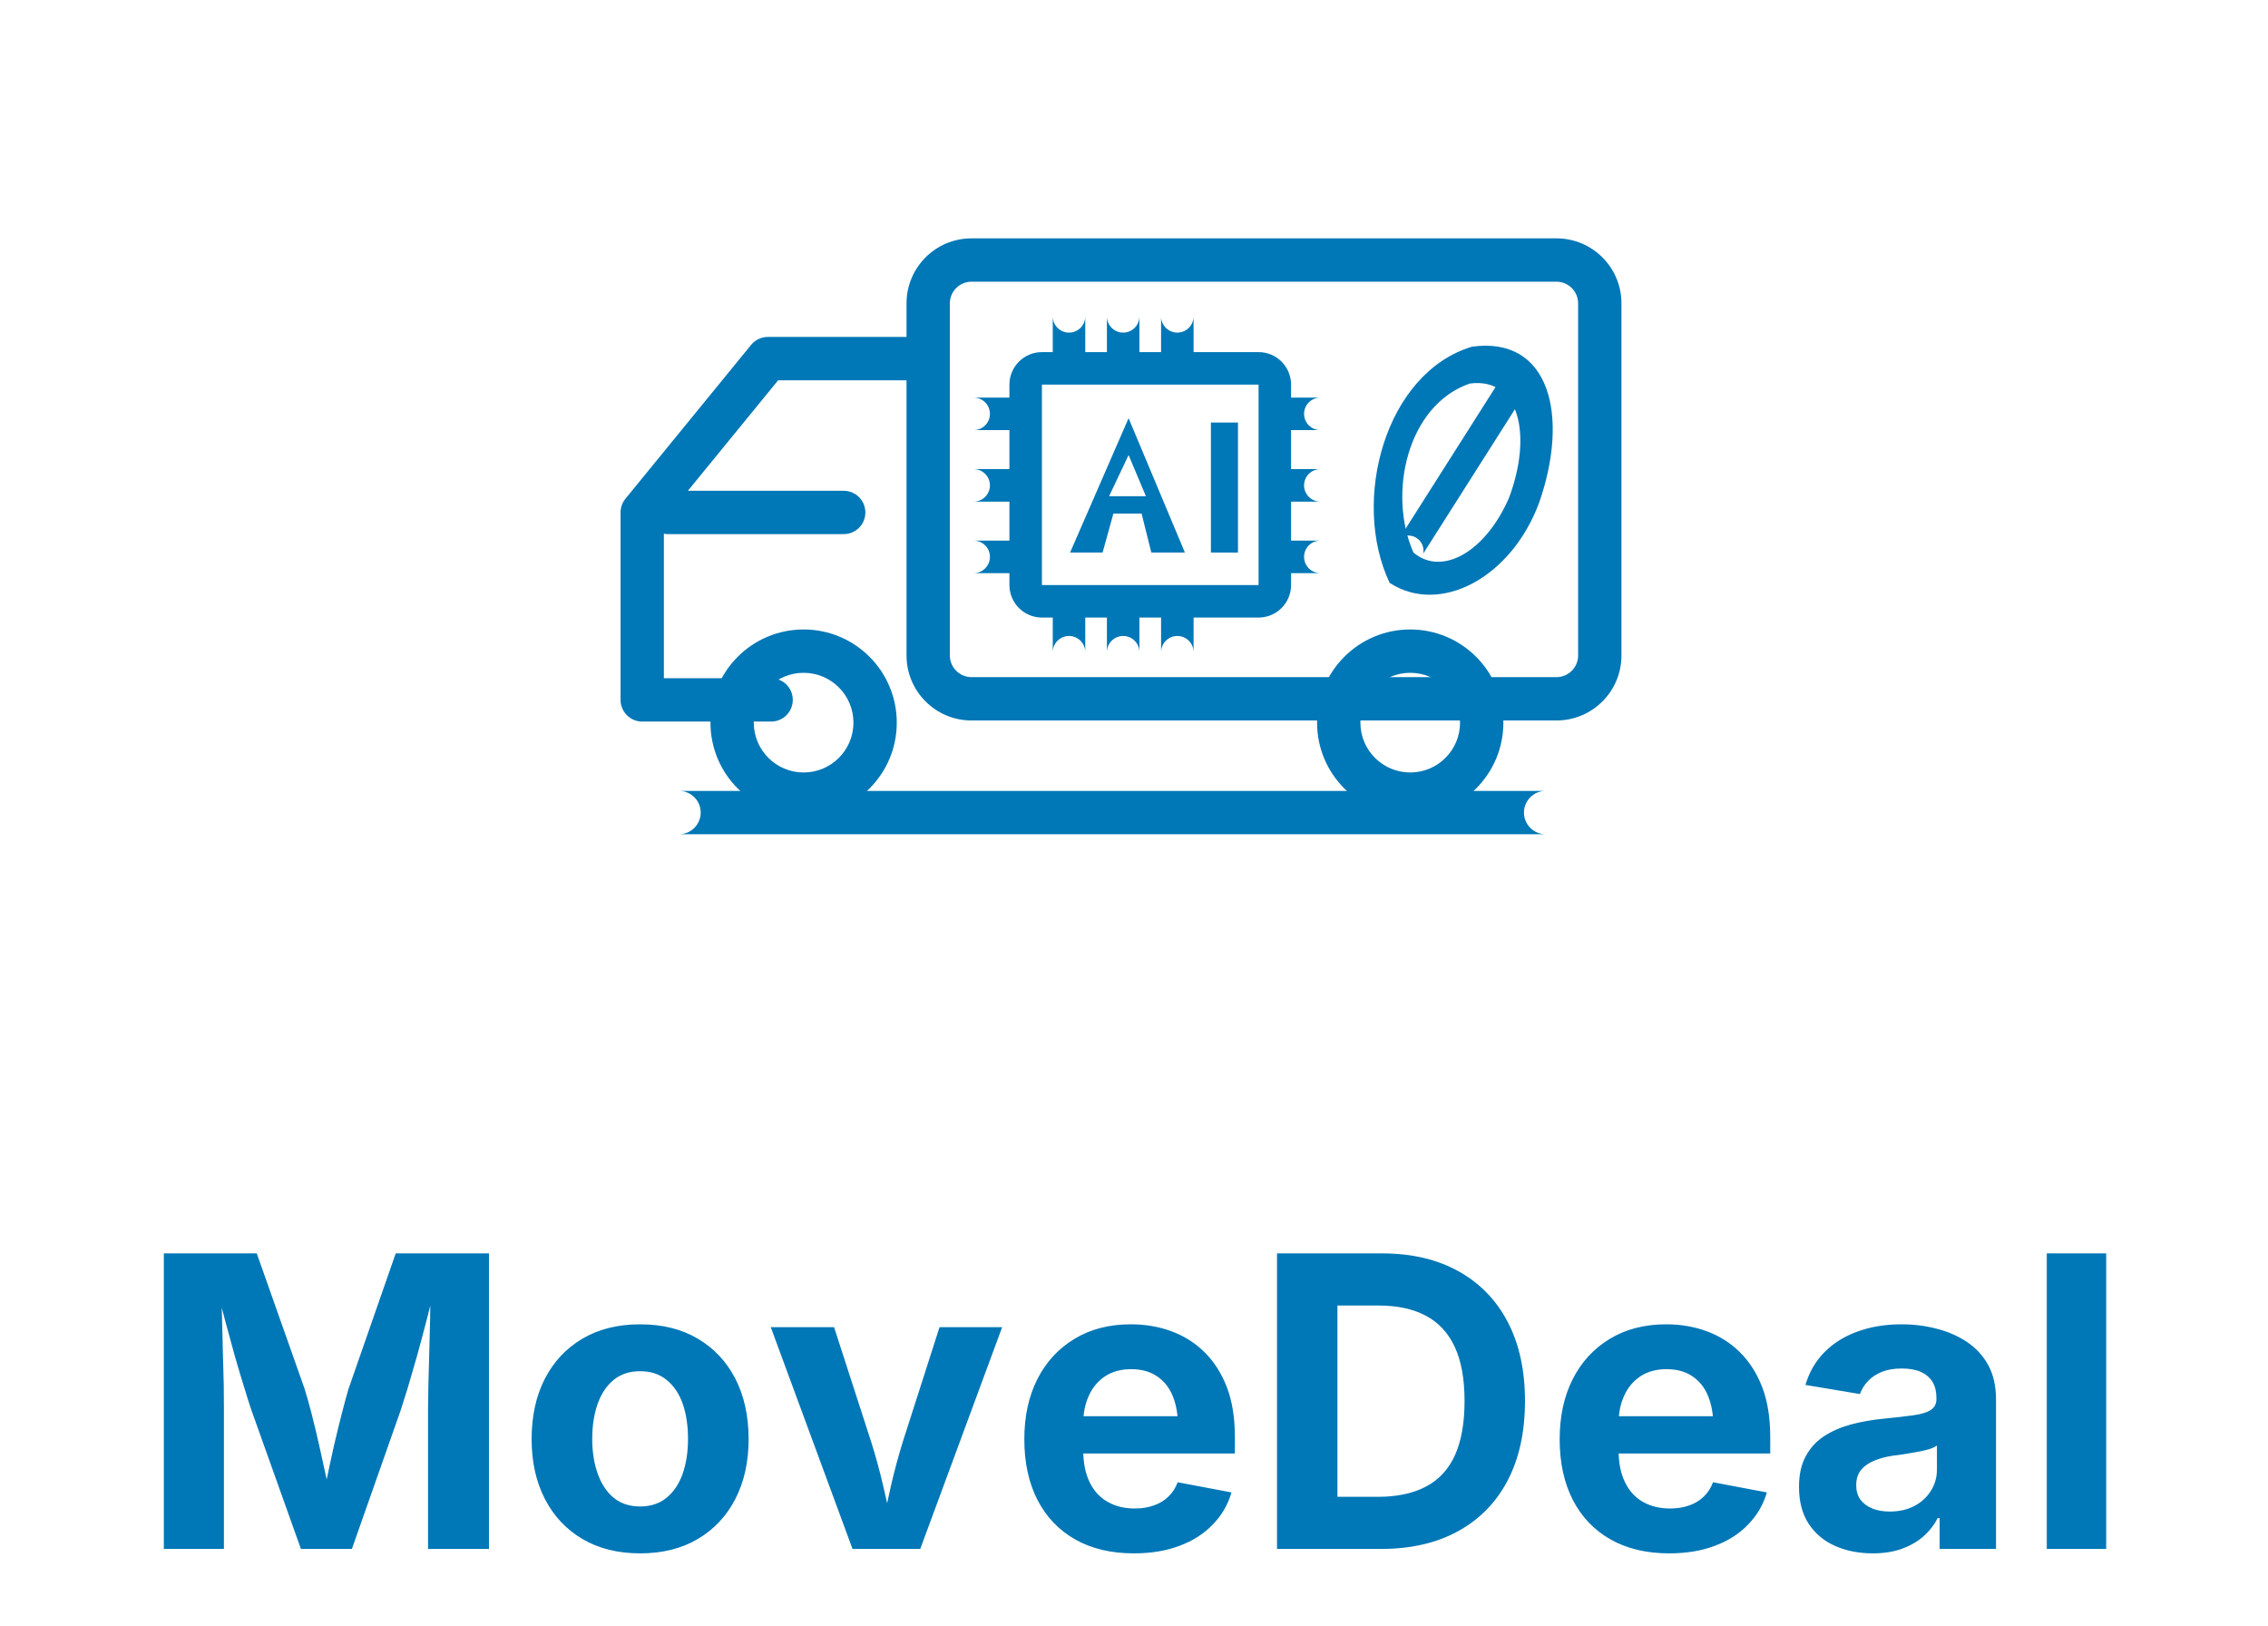
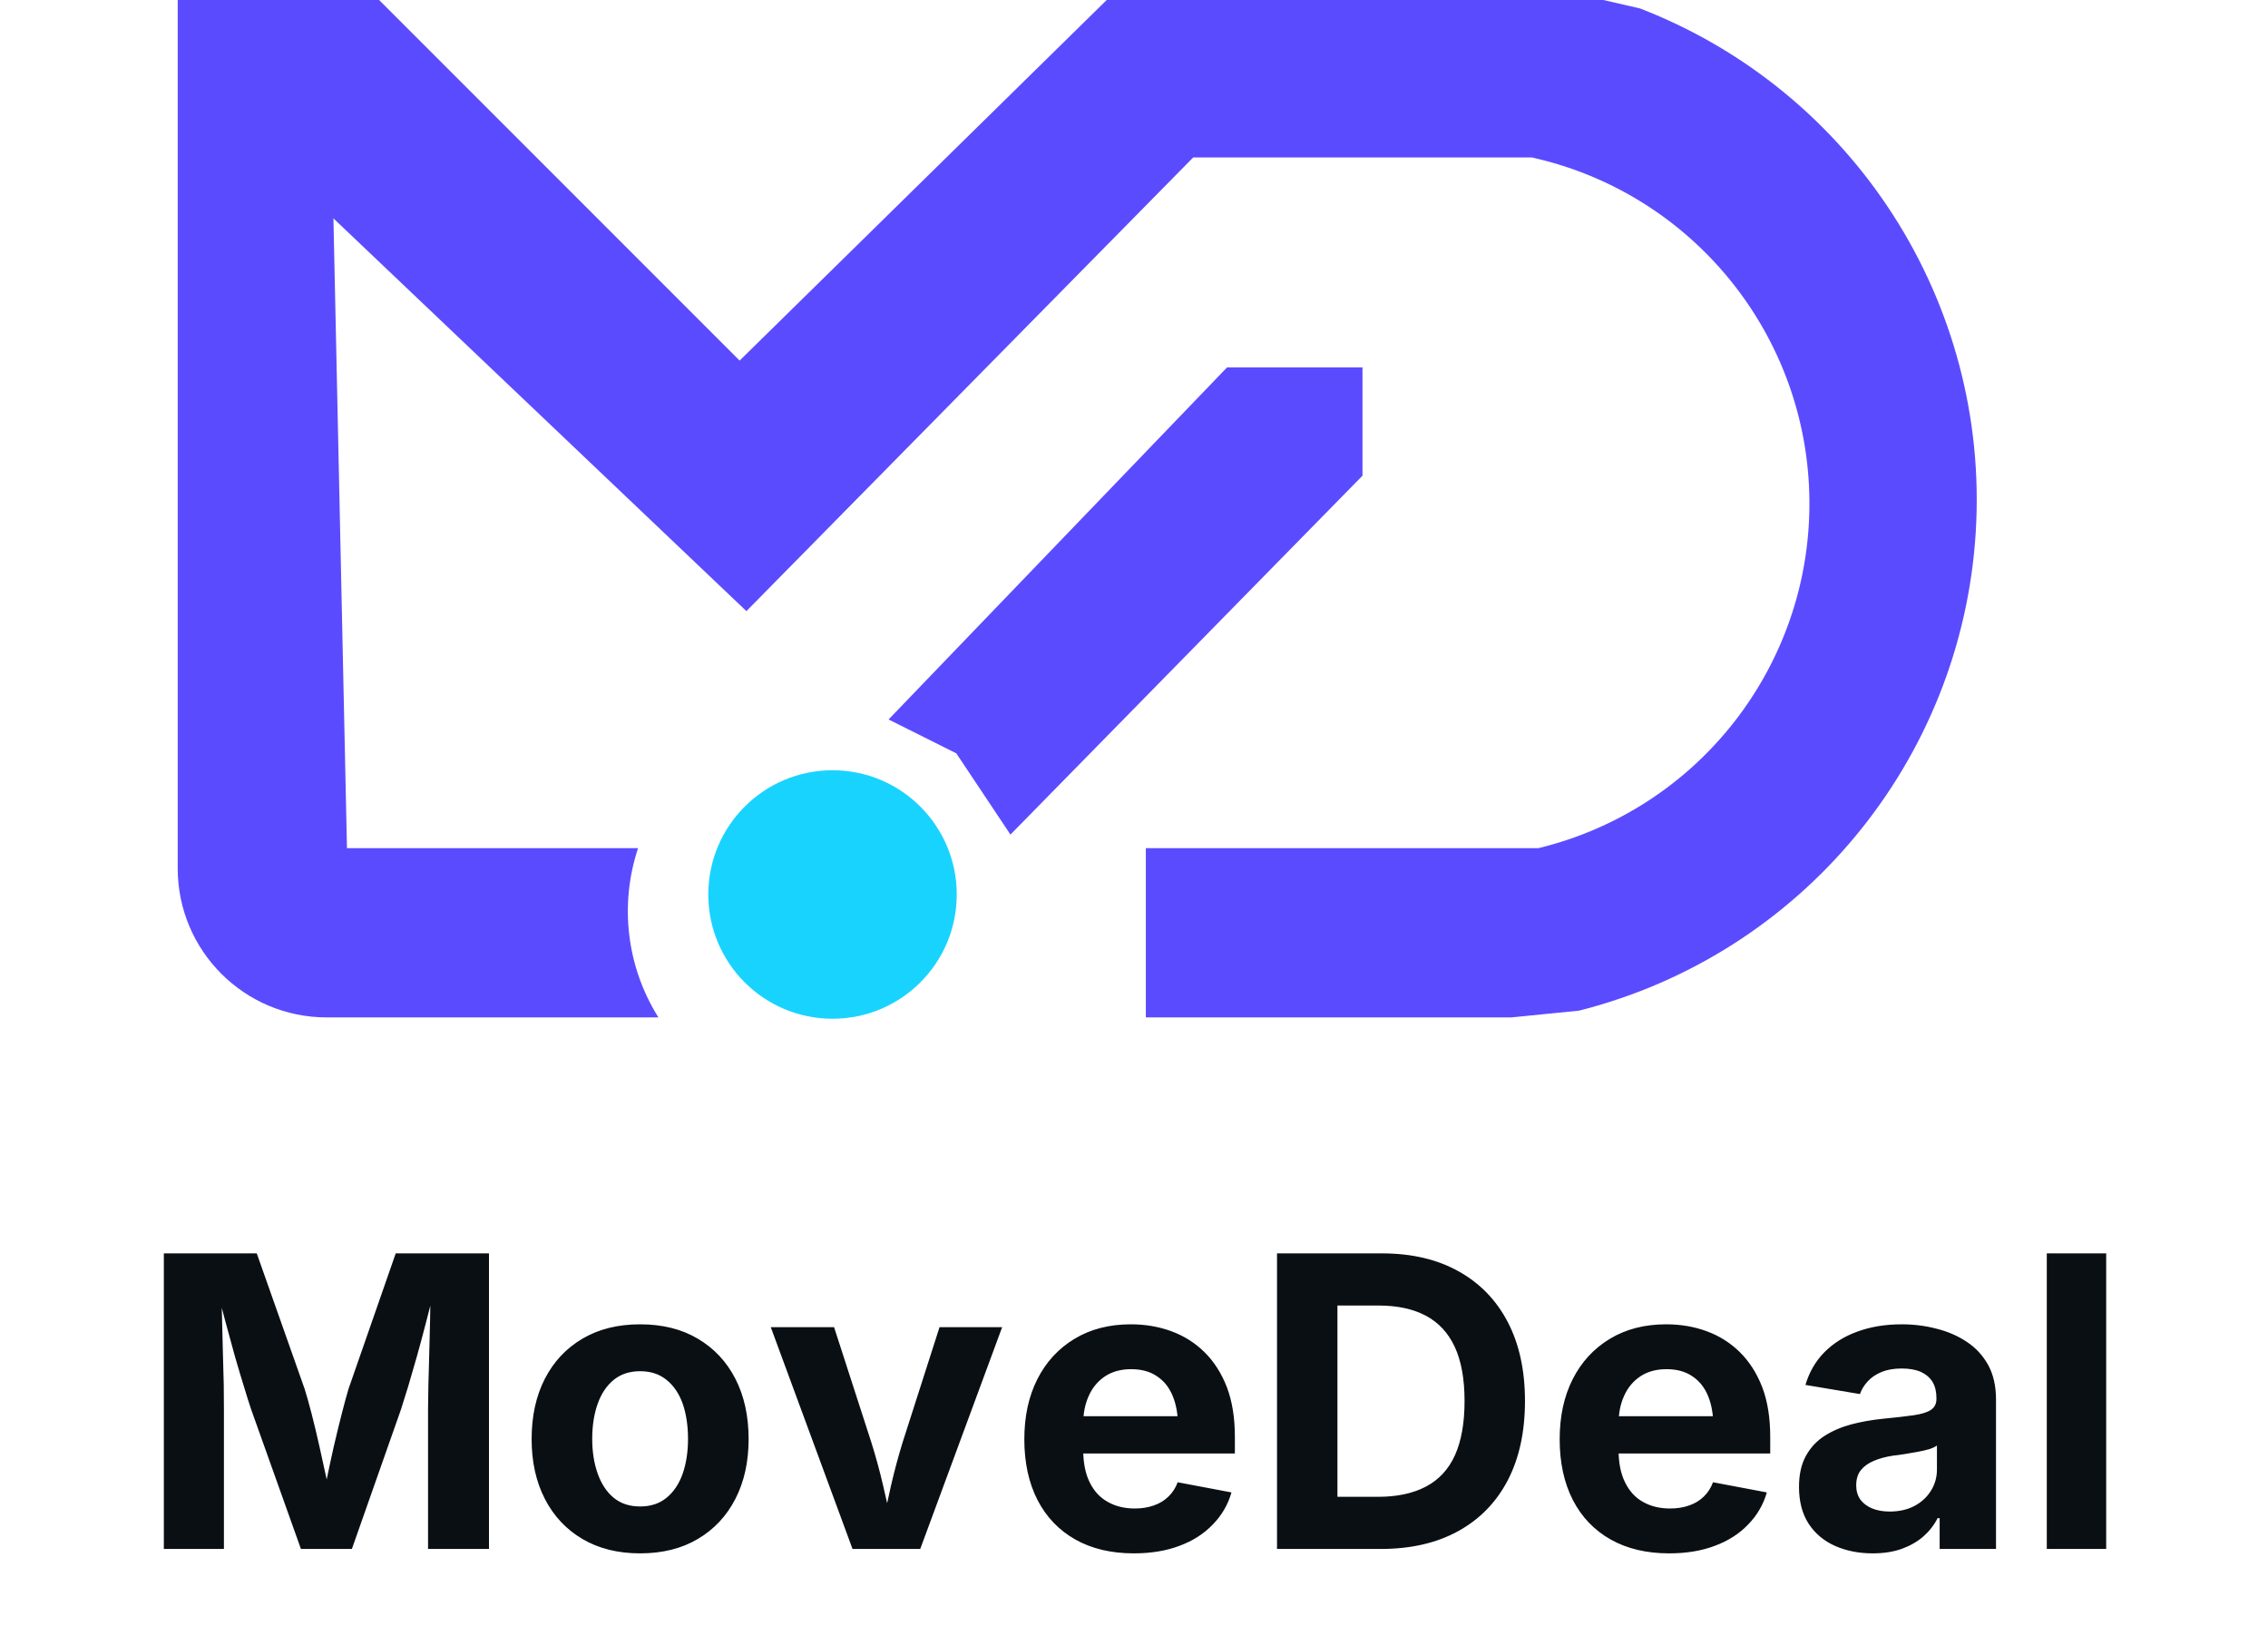
<svg xmlns="http://www.w3.org/2000/svg" viewBox="0 0 134 96" role="img">
-   <g transform="translate(35 0) scale(0.64)">
-     <g>
-       <path fill="#0077B6" fill-rule="evenodd" d="M35 22H89A6 6 0 0 1 95 28V60.5A6 6 0 0 1 89 66.5H35A6 6 0 0 1 29 60.5V28A6 6 0 0 1 35 22ZM35 26H89A2 2 0 0 1 91 28V60.5A2 2 0 0 1 89 62.5H35A2 2 0 0 1 33 60.5V28A2 2 0 0 1 35 26Z" />
-       <g fill="none" stroke="#0077B6" stroke-width="4" stroke-linecap="round" stroke-linejoin="round">
-         <path d="M31 33.1H16.2L4.6 47.3V64.6H16.5" />
-         <path d="M7 47.3H23.2" />
-       </g>
-       <path fill="#0077B6" d="M8 77L88 77A2 2 0 0 1 88 73L8 73A2 2 0 0 1 8 77Z" />
-       <path fill="#0077B6" fill-rule="evenodd" d="M10.9 66.7A8.6 8.6 0 1 1 28.1 66.7A8.6 8.6 0 1 1 10.9 66.7ZM14.9 66.7A4.6 4.6 0 1 1 24.1 66.7A4.6 4.6 0 1 1 14.9 66.7Z" />
-       <path fill="#0077B6" fill-rule="evenodd" d="M66.9 66.7A8.6 8.6 0 1 1 84.1 66.7A8.6 8.6 0 1 1 66.9 66.7ZM70.9 66.7A4.6 4.6 0 1 1 80.1 66.7A4.6 4.6 0 1 1 70.9 66.7Z" />
-       <path fill="#0077B6" fill-rule="evenodd" d="M41.5 32.5H61.5A3 3 0 0 1 64.5 35.5V54A3 3 0 0 1 61.5 57H41.5A3 3 0 0 1 38.5 54V35.5A3 3 0 0 1 41.5 32.5ZM41.5 35.5H61.5V54H41.5Z" />
-       <path fill="#0077B6" d="M45.5 33.6L45.5 29.2A1.5 1.5 0 0 1 42.5 29.2L42.5 33.6L45.5 33.6Z" />
-       <path fill="#0077B6" d="M50.5 33.6L50.5 29.2A1.5 1.5 0 0 1 47.5 29.2L47.5 33.6L50.5 33.6Z" />
-       <path fill="#0077B6" d="M55.5 33.6L55.5 29.2A1.5 1.5 0 0 1 52.5 29.2L52.5 33.6L55.5 33.6Z" />
-       <path fill="#0077B6" d="M42.5 55.7L42.5 60.2A1.5 1.5 0 0 1 45.5 60.2L45.5 55.7L42.5 55.7Z" />
-       <path fill="#0077B6" d="M47.5 55.7L47.5 60.2A1.5 1.5 0 0 1 50.5 60.2L50.5 55.7L47.5 55.7Z" />
-       <path fill="#0077B6" d="M52.5 55.7L52.5 60.2A1.5 1.5 0 0 1 55.5 60.2L55.5 55.7L52.5 55.7Z" />
-       <path fill="#0077B6" d="M40 36.7L35.2 36.7A1.5 1.5 0 0 1 35.2 39.7L40 39.7L40 36.7Z" />
-       <path fill="#0077B6" d="M40 43.3L35.2 43.3A1.5 1.5 0 0 1 35.2 46.3L40 46.3L40 43.3Z" />
-       <path fill="#0077B6" d="M40 49.9L35.2 49.9A1.5 1.5 0 0 1 35.2 52.9L40 52.9L40 49.9Z" />
-       <path fill="#0077B6" d="M63 39.7L67.2 39.7A1.5 1.5 0 0 1 67.2 36.7L63 36.7L63 39.7Z" />
-       <path fill="#0077B6" d="M63 46.3L67.2 46.3A1.5 1.5 0 0 1 67.2 43.3L63 43.3L63 46.3Z" />
-       <path fill="#0077B6" d="M63 52.9L67.2 52.9A1.5 1.5 0 0 1 67.2 49.9L63 49.9L63 52.9Z" />
-       <path fill="#0077B6" fill-rule="evenodd" d="M73.6 53.8C70 46.2 73.2 34.4 81.2 32C88.4 31 90.2 38.4 87.4 46.4C84.8 53.4 78.2 56.8 73.6 53.8ZM75.8 51C73.4 45.6 75.2 37.4 81 35.4C85.6 34.8 86.8 40.2 84.6 46C82.4 51 78.4 53.2 75.8 51Z" />
-       <path fill="#0077B6" d="M76.7 51.1L86.1 36.3A1.4 1.4 0 0 1 83.9 34.9L74.5 49.7A1.4 1.4 0 0 1 76.7 51.1Z" />
-       <path fill="#0077B6" fill-rule="evenodd" d="M49.5 38.6L54.7 51H51.6L50.7 47.4H48.1L47.1 51H44.1L49.5 38.6ZM49.5 42L51.1 45.8H47.7Z" />
-       <path fill="#0077B6" d="M57.1 39H59.6V51H57.1Z" />
-     </g>
+   <g transform="translate(-3.9 -15.1) scale(0.4)">
+     <path fill="#5B4BFF" d="M36 36 L36 166 A22 22 0 0 0 58 188 L107 188 A29.5 29.5 0 0 1 104 163 L61 163 L59 70 L120 128 L186 61 L236 61 A52.36 52.36 0 0 1 237 163 L179 163 L179 188 L233 188 L243 187 A77.81 77.81 0 0 0 252 39 L239 36 L175 36 L119 91 L64 36 Z" />
+     <path fill="#5B4BFF" d="M211 92 L191 92 L141 144 L151 149 L159 161 L211 108 Z" />
+     <circle cx="132.72" cy="169.85" r="18.35" fill="#19D3FF" />
  </g>
-   <path fill="#0077B6" d="M1.58 0V-17.46H7.07L9.9 -9.45Q10.08 -8.88 10.31 -7.99Q10.54 -7.1 10.77 -6.07Q11 -5.04 11.21 -4.07Q11.41 -3.09 11.54 -2.38H10.85Q10.98 -3.08 11.19 -4.05Q11.39 -5.02 11.62 -6.05Q11.86 -7.08 12.09 -7.98Q12.32 -8.88 12.49 -9.45L15.28 -17.46H20.79V0H17.19V-8.24Q17.19 -8.8 17.21 -9.66Q17.24 -10.51 17.26 -11.5Q17.29 -12.49 17.31 -13.49Q17.33 -14.5 17.34 -15.39H17.57Q17.34 -14.41 17.07 -13.38Q16.8 -12.34 16.53 -11.37Q16.25 -10.39 16.01 -9.58Q15.76 -8.77 15.59 -8.24L12.69 0H9.68L6.74 -8.24Q6.56 -8.77 6.32 -9.57Q6.07 -10.37 5.79 -11.34Q5.52 -12.32 5.24 -13.35Q4.96 -14.39 4.7 -15.39H4.98Q4.99 -14.54 5.02 -13.55Q5.04 -12.55 5.07 -11.55Q5.1 -10.55 5.12 -9.69Q5.13 -8.82 5.13 -8.24V0ZM29.72 0.26Q27.75 0.26 26.31 -0.59Q24.87 -1.44 24.09 -2.96Q23.31 -4.48 23.31 -6.49Q23.31 -8.53 24.09 -10.05Q24.87 -11.57 26.31 -12.42Q27.75 -13.27 29.72 -13.27Q31.7 -13.27 33.13 -12.42Q34.57 -11.57 35.35 -10.05Q36.13 -8.53 36.13 -6.49Q36.13 -4.48 35.35 -2.96Q34.57 -1.44 33.13 -0.59Q31.7 0.26 29.72 0.26ZM29.72 -2.51Q30.66 -2.51 31.29 -3.03Q31.92 -3.55 32.24 -4.46Q32.55 -5.37 32.55 -6.5Q32.55 -7.66 32.24 -8.57Q31.92 -9.47 31.29 -9.98Q30.66 -10.5 29.72 -10.5Q28.78 -10.5 28.15 -9.98Q27.53 -9.47 27.21 -8.57Q26.89 -7.66 26.89 -6.5Q26.89 -5.37 27.21 -4.46Q27.53 -3.55 28.15 -3.03Q28.78 -2.51 29.72 -2.51ZM42.27 0 37.44 -13.1H41.18L43.38 -6.3Q43.78 -5.03 44.08 -3.73Q44.38 -2.43 44.7 -1.03H43.95Q44.25 -2.43 44.54 -3.73Q44.84 -5.03 45.23 -6.3L47.41 -13.1H51.11L46.27 0ZM58.89 0.26Q56.88 0.26 55.43 -0.56Q53.98 -1.38 53.2 -2.89Q52.42 -4.41 52.42 -6.48Q52.42 -8.51 53.19 -10.03Q53.96 -11.55 55.38 -12.41Q56.8 -13.27 58.71 -13.27Q60 -13.27 61.11 -12.86Q62.23 -12.45 63.07 -11.62Q63.91 -10.79 64.39 -9.55Q64.86 -8.31 64.86 -6.62V-5.64H53.86V-7.84H63.14L61.5 -7.25Q61.5 -8.27 61.19 -9.03Q60.88 -9.79 60.26 -10.2Q59.65 -10.62 58.73 -10.62Q57.83 -10.62 57.19 -10.2Q56.55 -9.77 56.23 -9.05Q55.9 -8.33 55.9 -7.41V-5.85Q55.9 -4.71 56.28 -3.94Q56.66 -3.16 57.35 -2.78Q58.03 -2.39 58.95 -2.39Q59.57 -2.39 60.07 -2.57Q60.57 -2.74 60.93 -3.09Q61.29 -3.43 61.48 -3.94L64.66 -3.34Q64.35 -2.26 63.56 -1.45Q62.78 -0.63 61.6 -0.19Q60.42 0.26 58.89 0.26ZM73.48 0H68.96V-3.08H73.31Q75 -3.08 76.14 -3.68Q77.29 -4.28 77.86 -5.53Q78.43 -6.79 78.43 -8.74Q78.43 -10.69 77.85 -11.94Q77.27 -13.18 76.14 -13.78Q75.01 -14.38 73.34 -14.38H68.88V-17.46H73.55Q76.17 -17.46 78.06 -16.41Q79.96 -15.36 80.98 -13.41Q82 -11.46 82 -8.74Q82 -6.01 80.98 -4.05Q79.96 -2.1 78.05 -1.05Q76.14 0 73.48 0ZM70.92 -17.46V0H67.35V-17.46ZM90.52 0.26Q88.51 0.26 87.06 -0.56Q85.61 -1.38 84.83 -2.89Q84.05 -4.41 84.05 -6.48Q84.05 -8.51 84.82 -10.03Q85.59 -11.55 87.01 -12.41Q88.43 -13.27 90.34 -13.27Q91.63 -13.27 92.74 -12.86Q93.86 -12.45 94.7 -11.62Q95.54 -10.79 96.02 -9.55Q96.49 -8.31 96.49 -6.62V-5.64H85.49V-7.84H94.77L93.13 -7.25Q93.13 -8.27 92.82 -9.03Q92.51 -9.79 91.89 -10.2Q91.28 -10.62 90.36 -10.62Q89.46 -10.62 88.82 -10.2Q88.18 -9.77 87.86 -9.05Q87.53 -8.33 87.53 -7.41V-5.85Q87.53 -4.71 87.91 -3.94Q88.29 -3.16 88.97 -2.78Q89.66 -2.39 90.57 -2.39Q91.2 -2.39 91.7 -2.57Q92.2 -2.74 92.56 -3.09Q92.92 -3.43 93.11 -3.94L96.29 -3.34Q95.98 -2.26 95.19 -1.45Q94.41 -0.63 93.23 -0.19Q92.05 0.26 90.52 0.26ZM102.55 0.26Q101.31 0.26 100.32 -0.18Q99.33 -0.62 98.76 -1.49Q98.19 -2.37 98.19 -3.67Q98.19 -4.76 98.6 -5.5Q99 -6.23 99.7 -6.68Q100.39 -7.12 101.28 -7.36Q102.16 -7.59 103.14 -7.69Q104.27 -7.8 104.97 -7.9Q105.67 -8 105.99 -8.22Q106.31 -8.44 106.31 -8.86V-8.92Q106.31 -9.48 106.08 -9.87Q105.84 -10.25 105.39 -10.46Q104.93 -10.66 104.26 -10.66Q103.58 -10.66 103.08 -10.46Q102.57 -10.25 102.26 -9.91Q101.94 -9.57 101.79 -9.15L98.57 -9.69Q98.91 -10.83 99.69 -11.62Q100.48 -12.42 101.64 -12.84Q102.81 -13.27 104.26 -13.27Q105.33 -13.27 106.32 -13.01Q107.32 -12.76 108.11 -12.23Q108.9 -11.71 109.37 -10.86Q109.83 -10.02 109.83 -8.82V0H106.5V-1.82H106.38Q106.07 -1.21 105.54 -0.74Q105.01 -0.28 104.27 -0.01Q103.52 0.26 102.55 0.26ZM103.55 -2.21Q104.38 -2.21 105.01 -2.54Q105.63 -2.87 105.98 -3.43Q106.34 -4 106.34 -4.69V-6.11Q106.18 -5.99 105.87 -5.89Q105.55 -5.8 105.16 -5.73Q104.78 -5.66 104.4 -5.6Q104.03 -5.54 103.73 -5.51Q103.09 -5.41 102.6 -5.2Q102.11 -4.99 101.84 -4.65Q101.57 -4.3 101.57 -3.76Q101.57 -3.26 101.82 -2.91Q102.08 -2.57 102.52 -2.39Q102.96 -2.21 103.55 -2.21ZM116.34 -17.46V0H112.83V-17.46Z" transform="translate(8.1 91.5)" />
+   <path fill="#0A0F14" d="M1.58 0V-17.46H7.07L9.9 -9.45Q10.08 -8.88 10.31 -7.99Q10.54 -7.1 10.77 -6.07Q11 -5.04 11.21 -4.07Q11.41 -3.09 11.54 -2.38H10.85Q10.98 -3.08 11.19 -4.05Q11.39 -5.02 11.62 -6.05Q11.86 -7.08 12.09 -7.98Q12.32 -8.88 12.49 -9.45L15.28 -17.46H20.79V0H17.19V-8.24Q17.19 -8.8 17.21 -9.66Q17.24 -10.51 17.26 -11.5Q17.29 -12.49 17.31 -13.49Q17.33 -14.5 17.34 -15.39H17.57Q17.34 -14.41 17.07 -13.38Q16.8 -12.34 16.53 -11.37Q16.25 -10.39 16.01 -9.58Q15.76 -8.77 15.59 -8.24L12.69 0H9.68L6.74 -8.24Q6.56 -8.77 6.32 -9.57Q6.07 -10.37 5.79 -11.34Q5.52 -12.32 5.24 -13.35Q4.96 -14.39 4.7 -15.39H4.98Q4.99 -14.54 5.02 -13.55Q5.04 -12.55 5.07 -11.55Q5.1 -10.55 5.12 -9.69Q5.13 -8.82 5.13 -8.24V0ZM29.72 0.26Q27.75 0.26 26.31 -0.59Q24.87 -1.44 24.09 -2.96Q23.31 -4.48 23.31 -6.49Q23.31 -8.53 24.09 -10.05Q24.87 -11.57 26.31 -12.42Q27.75 -13.27 29.72 -13.27Q31.7 -13.27 33.13 -12.42Q34.57 -11.57 35.35 -10.05Q36.13 -8.53 36.13 -6.49Q36.13 -4.48 35.35 -2.96Q34.57 -1.44 33.13 -0.59Q31.7 0.26 29.72 0.26ZM29.72 -2.51Q30.66 -2.51 31.29 -3.03Q31.92 -3.55 32.24 -4.46Q32.55 -5.37 32.55 -6.5Q32.55 -7.66 32.24 -8.57Q31.92 -9.47 31.29 -9.98Q30.66 -10.5 29.72 -10.5Q28.78 -10.5 28.15 -9.98Q27.53 -9.47 27.21 -8.57Q26.89 -7.66 26.89 -6.5Q26.89 -5.37 27.21 -4.46Q27.53 -3.55 28.15 -3.03Q28.78 -2.51 29.72 -2.51ZM42.27 0 37.44 -13.1H41.18L43.38 -6.3Q43.78 -5.03 44.08 -3.73Q44.38 -2.43 44.7 -1.03H43.95Q44.25 -2.43 44.54 -3.73Q44.84 -5.03 45.23 -6.3L47.41 -13.1H51.11L46.27 0ZM58.89 0.26Q56.88 0.26 55.43 -0.56Q53.98 -1.38 53.2 -2.89Q52.42 -4.41 52.42 -6.48Q52.42 -8.51 53.19 -10.03Q53.96 -11.55 55.38 -12.41Q56.8 -13.27 58.71 -13.27Q60 -13.27 61.11 -12.86Q62.23 -12.45 63.07 -11.62Q63.91 -10.79 64.39 -9.55Q64.86 -8.31 64.86 -6.62V-5.64H53.86V-7.84H63.14L61.5 -7.25Q61.5 -8.27 61.19 -9.03Q60.88 -9.79 60.26 -10.2Q59.65 -10.62 58.73 -10.62Q57.83 -10.62 57.19 -10.2Q56.55 -9.77 56.23 -9.05Q55.9 -8.33 55.9 -7.41V-5.85Q55.9 -4.71 56.28 -3.94Q56.66 -3.16 57.35 -2.78Q58.03 -2.39 58.95 -2.39Q59.57 -2.39 60.07 -2.57Q60.57 -2.74 60.93 -3.09Q61.29 -3.43 61.48 -3.94L64.66 -3.34Q64.35 -2.26 63.56 -1.45Q62.78 -0.63 61.6 -0.19Q60.42 0.26 58.89 0.26ZM73.48 0H68.96V-3.08H73.31Q75 -3.08 76.14 -3.68Q77.29 -4.28 77.86 -5.53Q78.43 -6.79 78.43 -8.74Q78.43 -10.69 77.85 -11.94Q77.27 -13.18 76.14 -13.78Q75.01 -14.38 73.34 -14.38H68.88V-17.46H73.55Q76.17 -17.46 78.06 -16.41Q79.96 -15.36 80.98 -13.41Q82 -11.46 82 -8.74Q82 -6.01 80.98 -4.05Q79.96 -2.1 78.05 -1.05Q76.14 0 73.48 0ZM70.92 -17.46V0H67.35V-17.46ZM90.52 0.26Q88.51 0.26 87.06 -0.56Q85.61 -1.38 84.83 -2.89Q84.05 -4.41 84.05 -6.48Q84.05 -8.51 84.82 -10.03Q85.59 -11.55 87.01 -12.41Q88.43 -13.27 90.34 -13.27Q91.63 -13.27 92.74 -12.86Q93.86 -12.45 94.7 -11.62Q95.54 -10.79 96.02 -9.55Q96.49 -8.31 96.49 -6.62V-5.64H85.49V-7.84H94.77L93.13 -7.25Q93.13 -8.27 92.82 -9.03Q92.51 -9.79 91.89 -10.2Q91.28 -10.62 90.36 -10.62Q89.46 -10.62 88.82 -10.2Q88.18 -9.77 87.86 -9.05Q87.53 -8.33 87.53 -7.41V-5.85Q87.53 -4.71 87.91 -3.94Q88.29 -3.16 88.97 -2.78Q89.66 -2.39 90.57 -2.39Q91.2 -2.39 91.7 -2.57Q92.2 -2.74 92.56 -3.09Q92.92 -3.43 93.11 -3.94L96.29 -3.34Q95.98 -2.26 95.19 -1.45Q94.41 -0.63 93.23 -0.19Q92.05 0.26 90.52 0.26ZM102.55 0.26Q101.31 0.26 100.32 -0.18Q99.33 -0.62 98.76 -1.49Q98.19 -2.37 98.19 -3.67Q98.19 -4.76 98.6 -5.5Q99 -6.23 99.7 -6.68Q100.39 -7.12 101.28 -7.36Q102.16 -7.59 103.14 -7.69Q104.27 -7.8 104.97 -7.9Q105.67 -8 105.99 -8.22Q106.31 -8.44 106.31 -8.86V-8.92Q106.31 -9.48 106.08 -9.87Q105.84 -10.25 105.39 -10.46Q104.93 -10.66 104.26 -10.66Q103.58 -10.66 103.08 -10.46Q102.57 -10.25 102.26 -9.91Q101.94 -9.57 101.79 -9.15L98.57 -9.69Q98.91 -10.83 99.69 -11.62Q100.48 -12.42 101.64 -12.84Q102.81 -13.27 104.26 -13.27Q105.33 -13.27 106.32 -13.01Q107.32 -12.76 108.11 -12.23Q108.9 -11.71 109.37 -10.86Q109.83 -10.02 109.83 -8.82V0H106.5V-1.82H106.38Q106.07 -1.21 105.54 -0.74Q105.01 -0.28 104.27 -0.01Q103.52 0.26 102.55 0.26ZM103.55 -2.21Q104.38 -2.21 105.01 -2.54Q105.63 -2.87 105.98 -3.43Q106.34 -4 106.34 -4.69V-6.11Q106.18 -5.99 105.87 -5.89Q105.55 -5.8 105.16 -5.73Q104.78 -5.66 104.4 -5.6Q104.03 -5.54 103.73 -5.51Q103.09 -5.41 102.6 -5.2Q102.11 -4.99 101.84 -4.65Q101.57 -4.3 101.57 -3.76Q101.57 -3.26 101.82 -2.91Q102.08 -2.57 102.52 -2.39Q102.96 -2.21 103.55 -2.21ZM116.34 -17.46V0H112.83V-17.46Z" transform="translate(8.1 91.5)" />
</svg>
